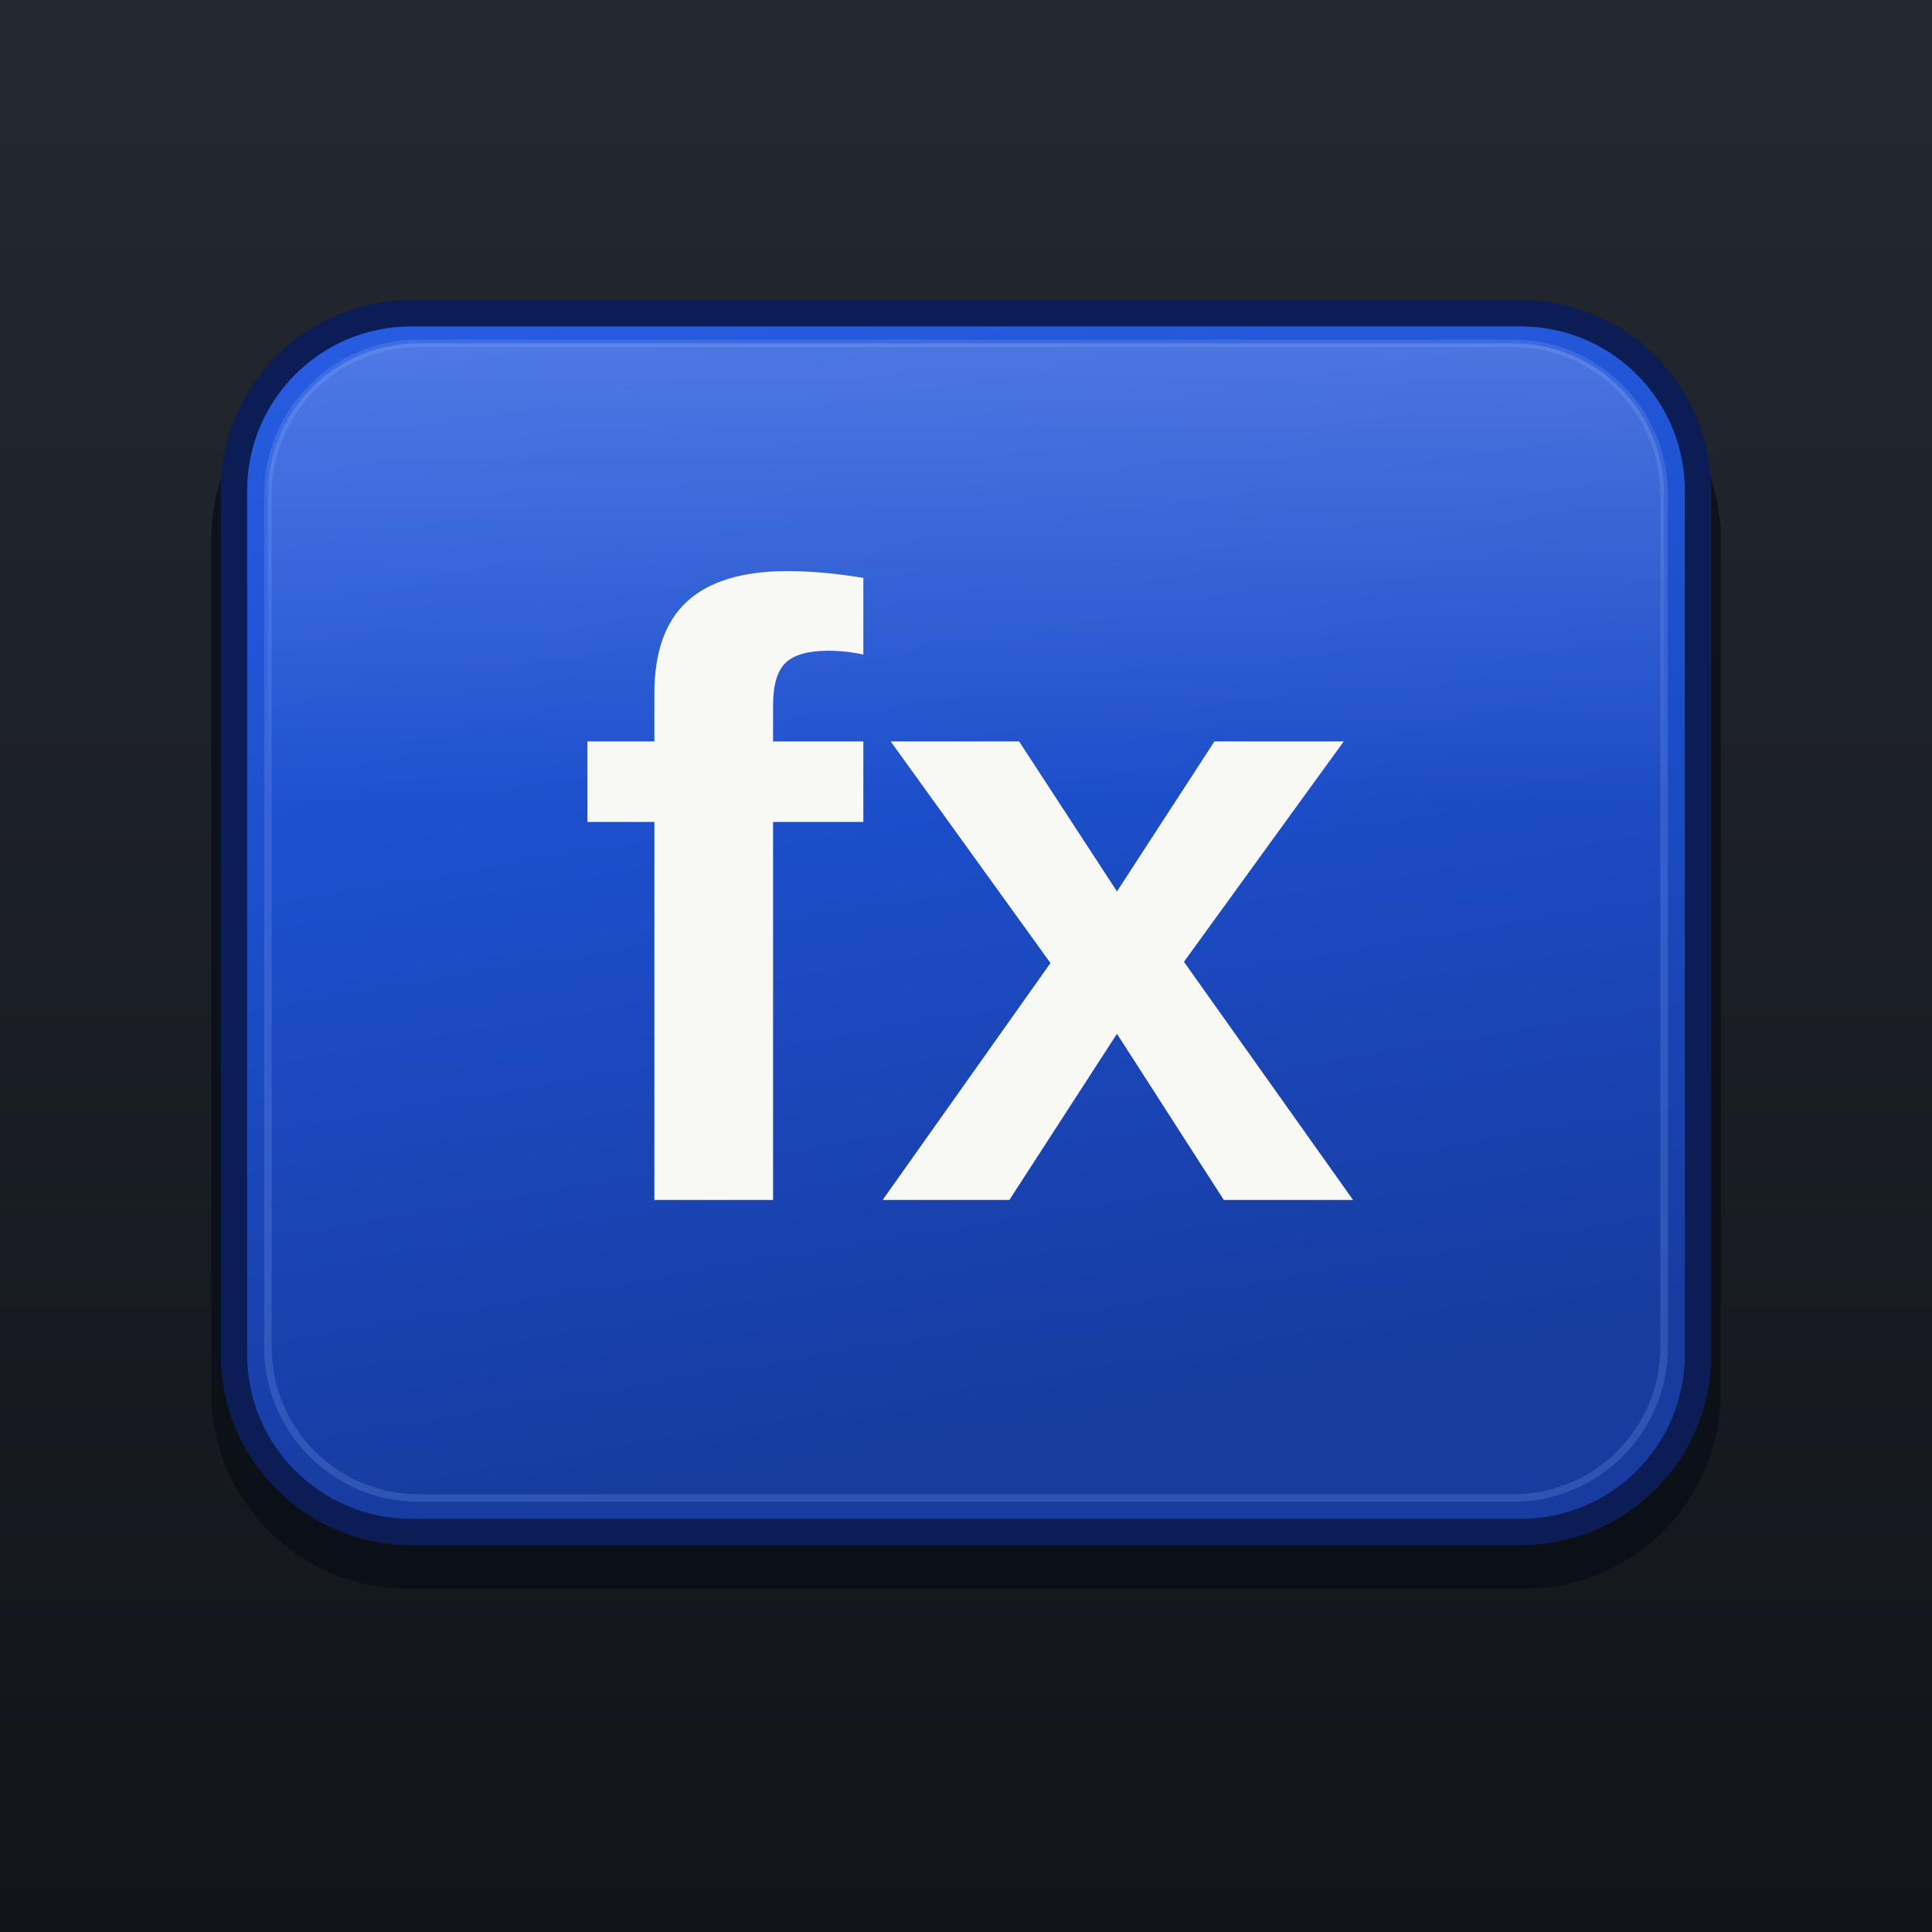
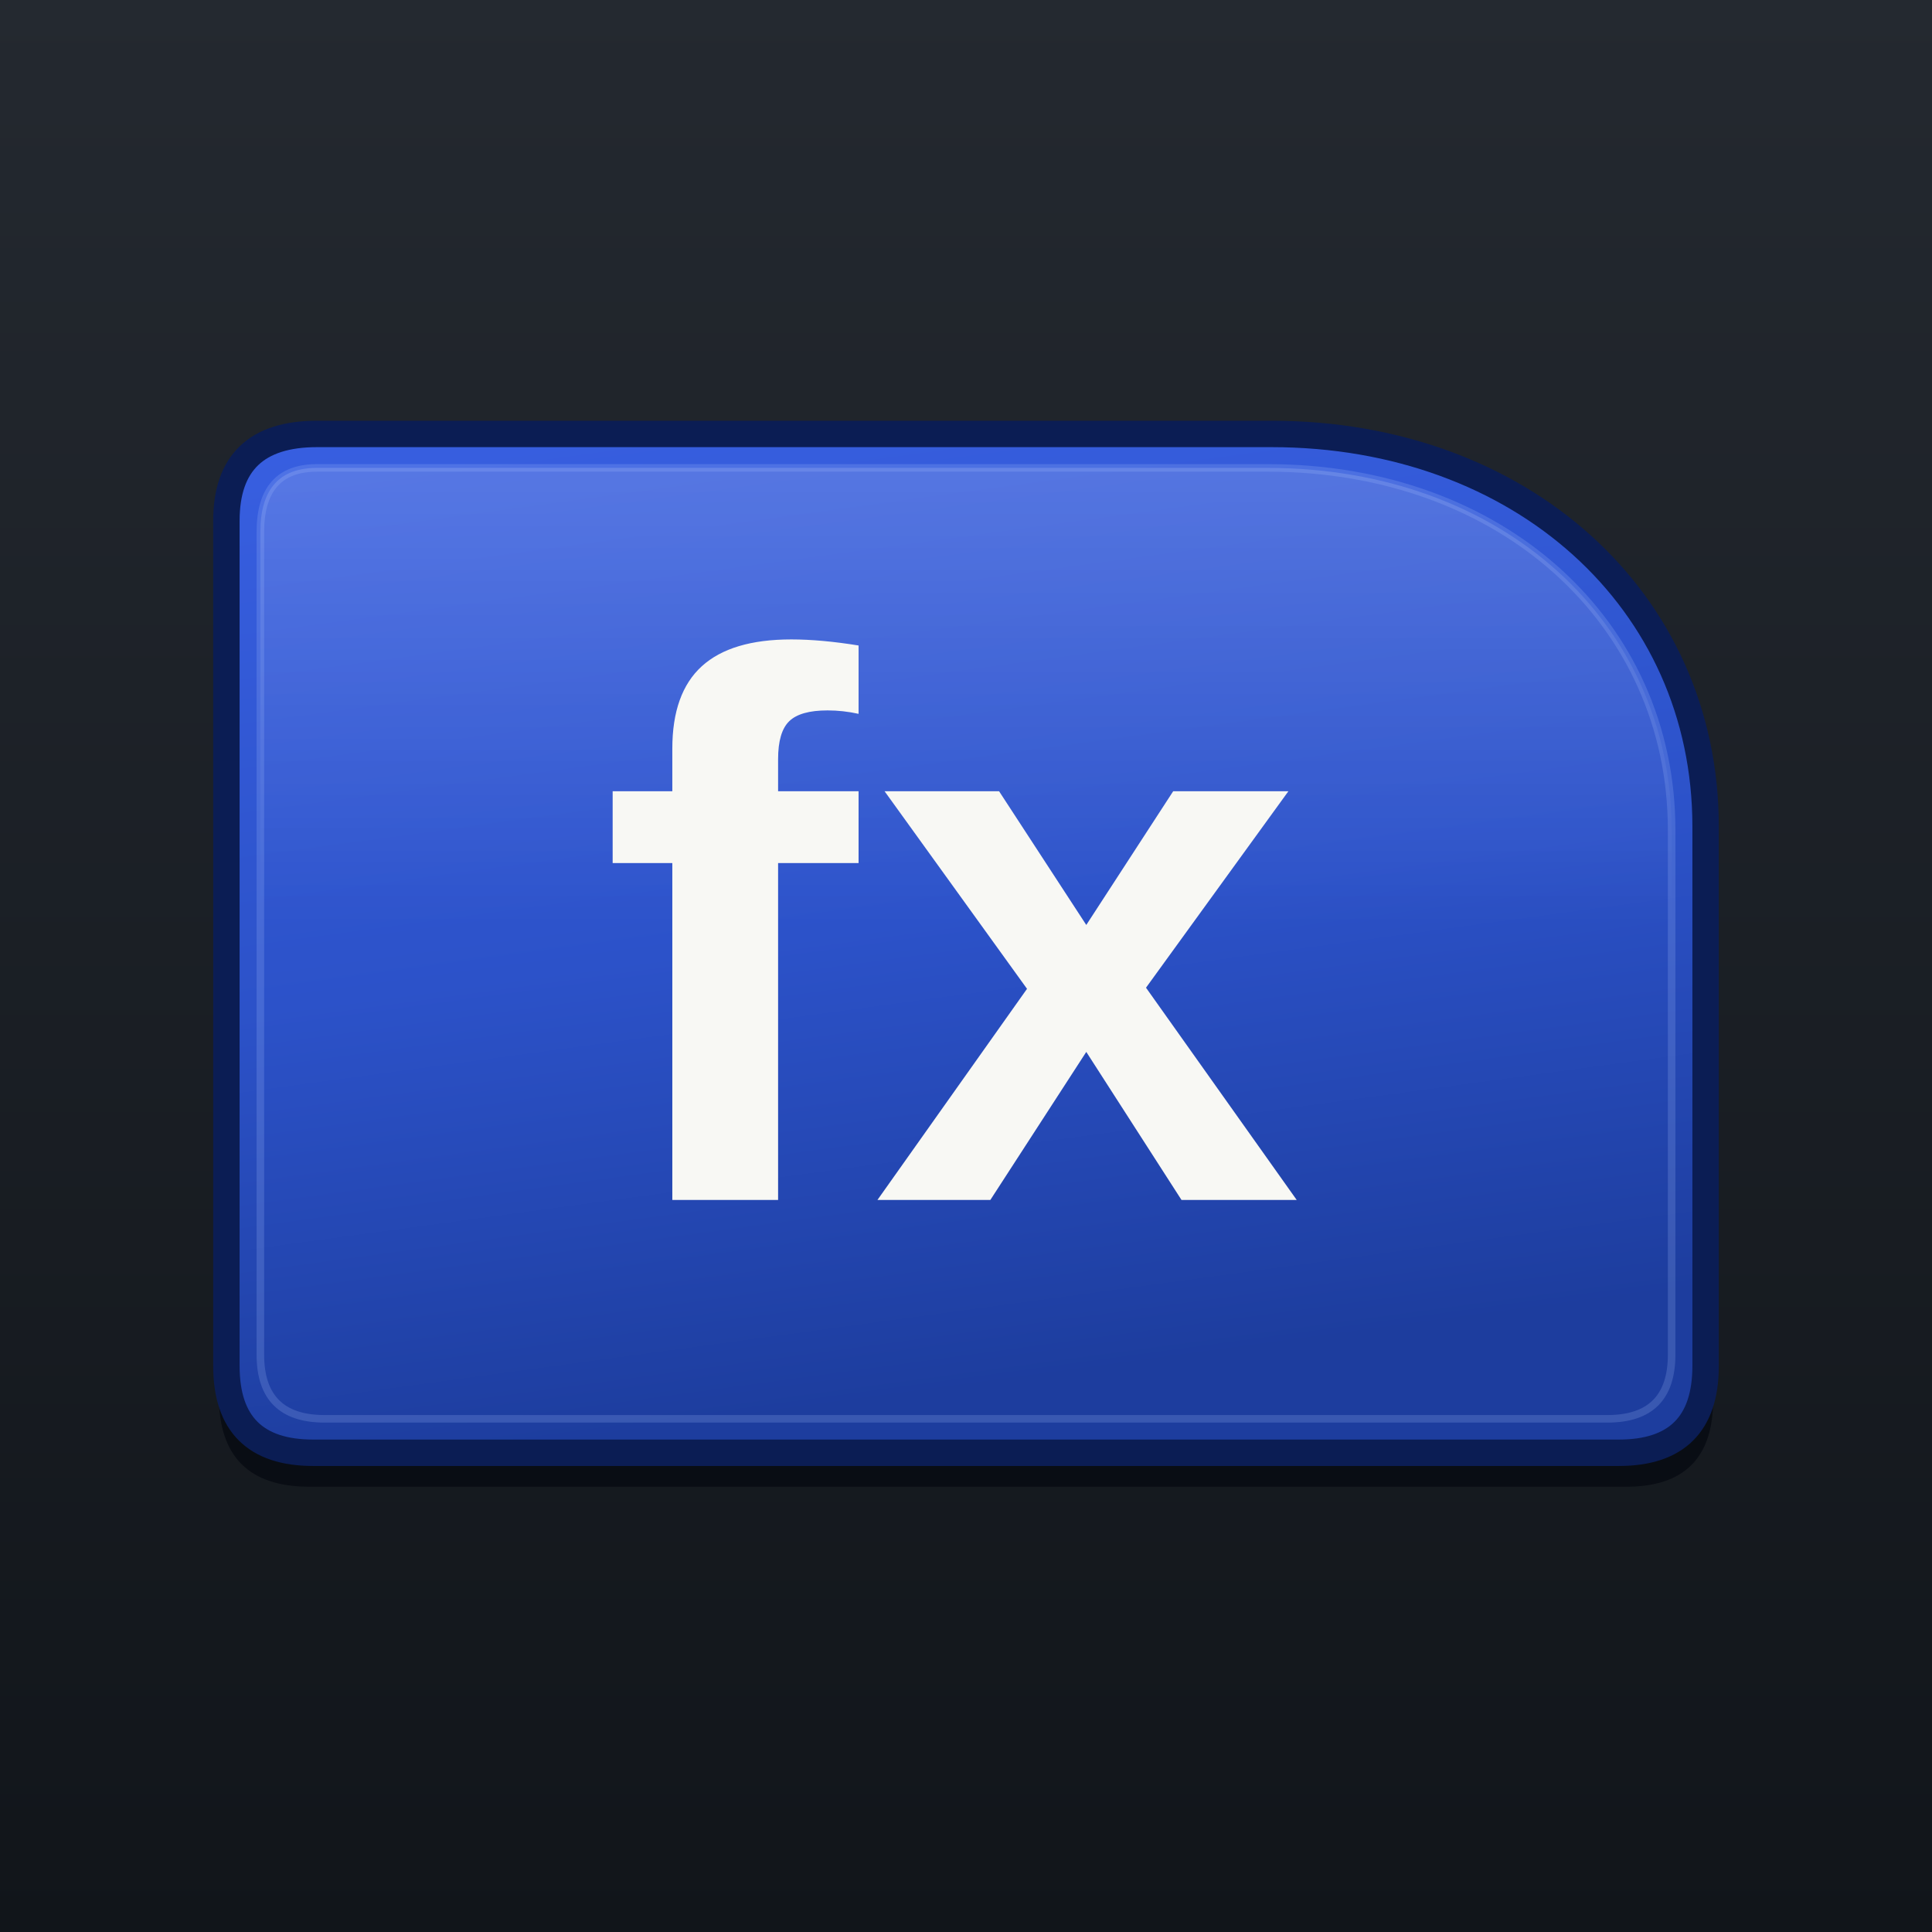
<svg xmlns="http://www.w3.org/2000/svg" width="512" height="512" viewBox="0 0 512 512">
  <defs>
    <linearGradient id="shell" x1="0" y1="0" x2="0" y2="1">
      <stop stop-color="#242930" />
      <stop offset="1" stop-color="#11151a" />
    </linearGradient>
    <linearGradient id="key" x1="0" y1="0" x2="0.2" y2="1">
-       <stop stop-color="#285de2" />
-       <stop offset=".50" stop-color="#1c4dc9" />
-       <stop offset="1" stop-color="#173b9e" />
+       <stop stop-color="#385fe1" />
+       <stop offset=".55" stop-color="#2c52c9" />
+       <stop offset="1" stop-color="#1d3d9e" />
    </linearGradient>
    <linearGradient id="shine" x1="0" y1="0" x2="0" y2="1">
-       <stop stop-color="#fff" stop-opacity=".18" />
-       <stop offset=".40" stop-color="#fff" stop-opacity="0" />
+       <stop stop-color="#fff" stop-opacity=".16" />
+       <stop offset=".48" stop-color="#fff" stop-opacity="0" />
    </linearGradient>
  </defs>
  <rect width="512" height="512" fill="url(#shell)" />
-   <rect x="56" y="91" width="400" height="330" rx="52" fill="#080c14" opacity=".75" />
-   <rect x="62" y="83" width="388" height="323" rx="47" fill="url(#key)" stroke="#0b1d54" stroke-width="7" />
-   <rect x="71" y="91" width="370" height="306" rx="40" fill="url(#shine)" stroke="#98b8ff" stroke-opacity=".2" stroke-width="2" />
-   <text x="256" y="318" text-anchor="middle" fill="#f8f8f4" font-family="Liberation Sans, Arial, sans-serif" font-weight="700" font-size="230" letter-spacing="4">fx</text>
+   <path d="M83 125 H340 C405 125 454 171 454 227 V371 Q454 394 431 394 H82 Q58 394 58 370 V150 Q58 125 83 125Z" fill="#060a12" opacity=".8" />
+   <path d="M84 115 H337 C403 115 452 159 452 219 V362 Q452 385 429 385 H83 Q60 385 60 362 V138 Q60 115 84 115Z" fill="url(#key)" stroke="#0b1d54" stroke-width="7" stroke-linejoin="round" />
+   <path d="M84 124 H336 C398 124 443 165 443 220 V359 Q443 376 426 376 H86 Q69 376 69 359 V141 Q69 124 84 124Z" fill="url(#shine)" stroke="#adc3ff" stroke-opacity=".2" stroke-width="2" />
+   <text x="252" y="318" text-anchor="middle" fill="#f8f8f4" font-family="Liberation Sans, Arial, sans-serif" font-weight="700" font-size="205" letter-spacing="4">fx</text>
</svg>
